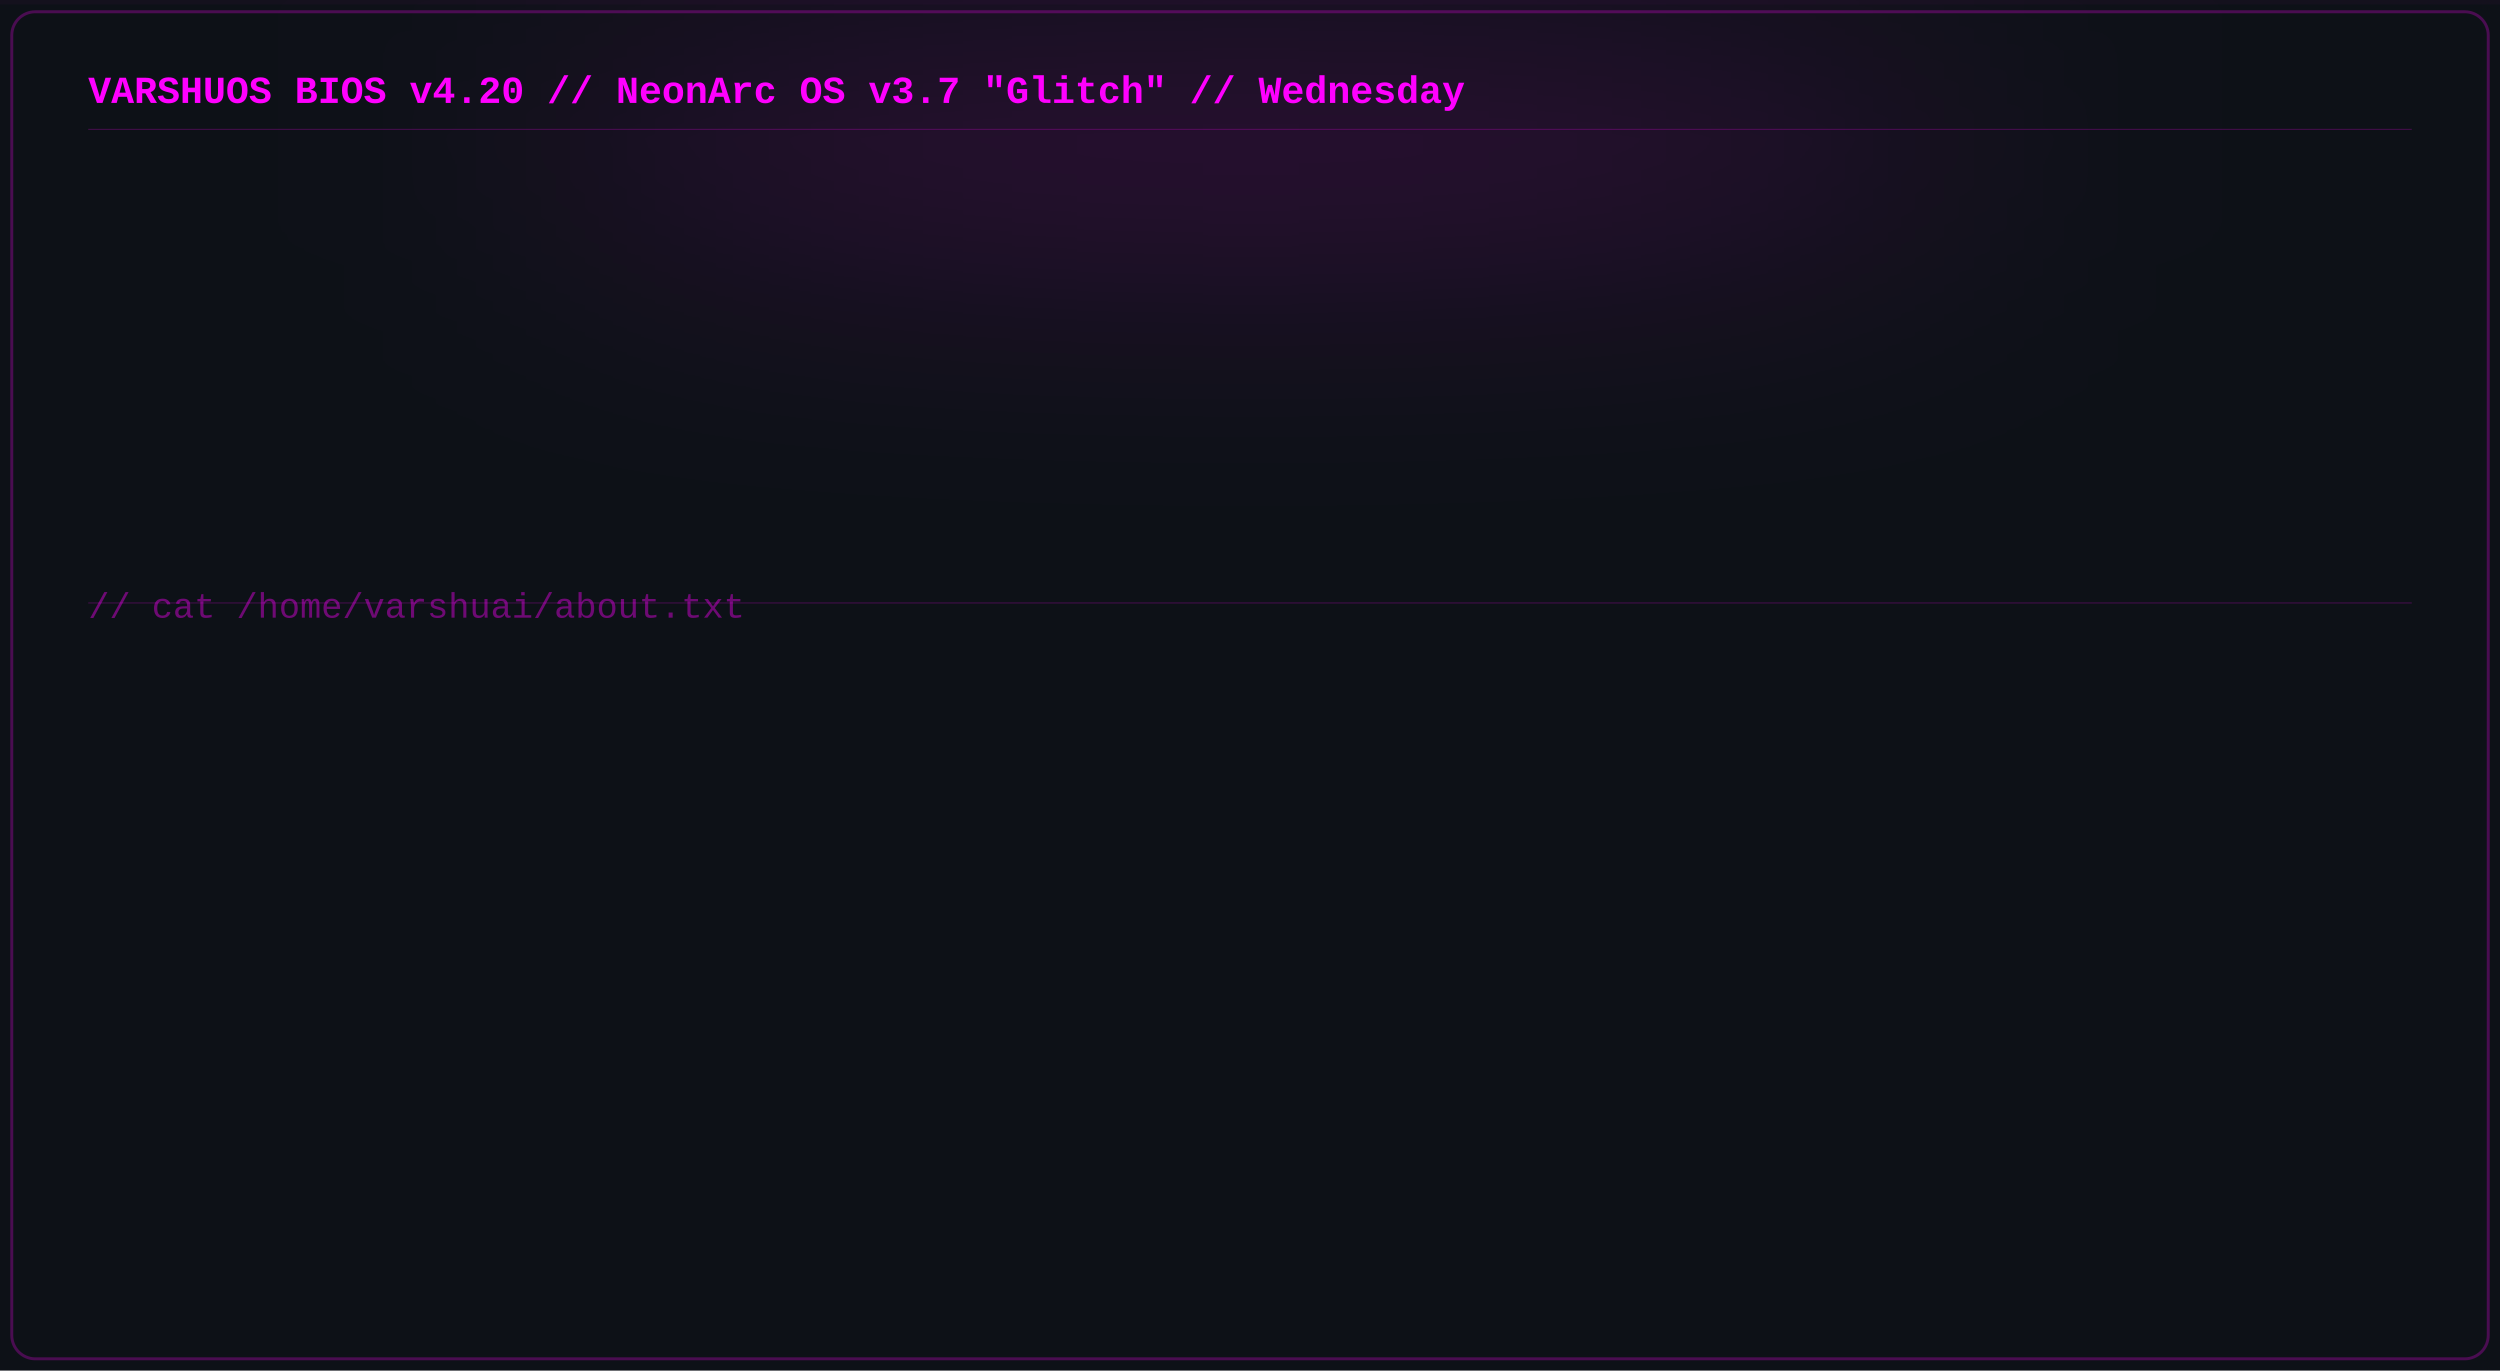
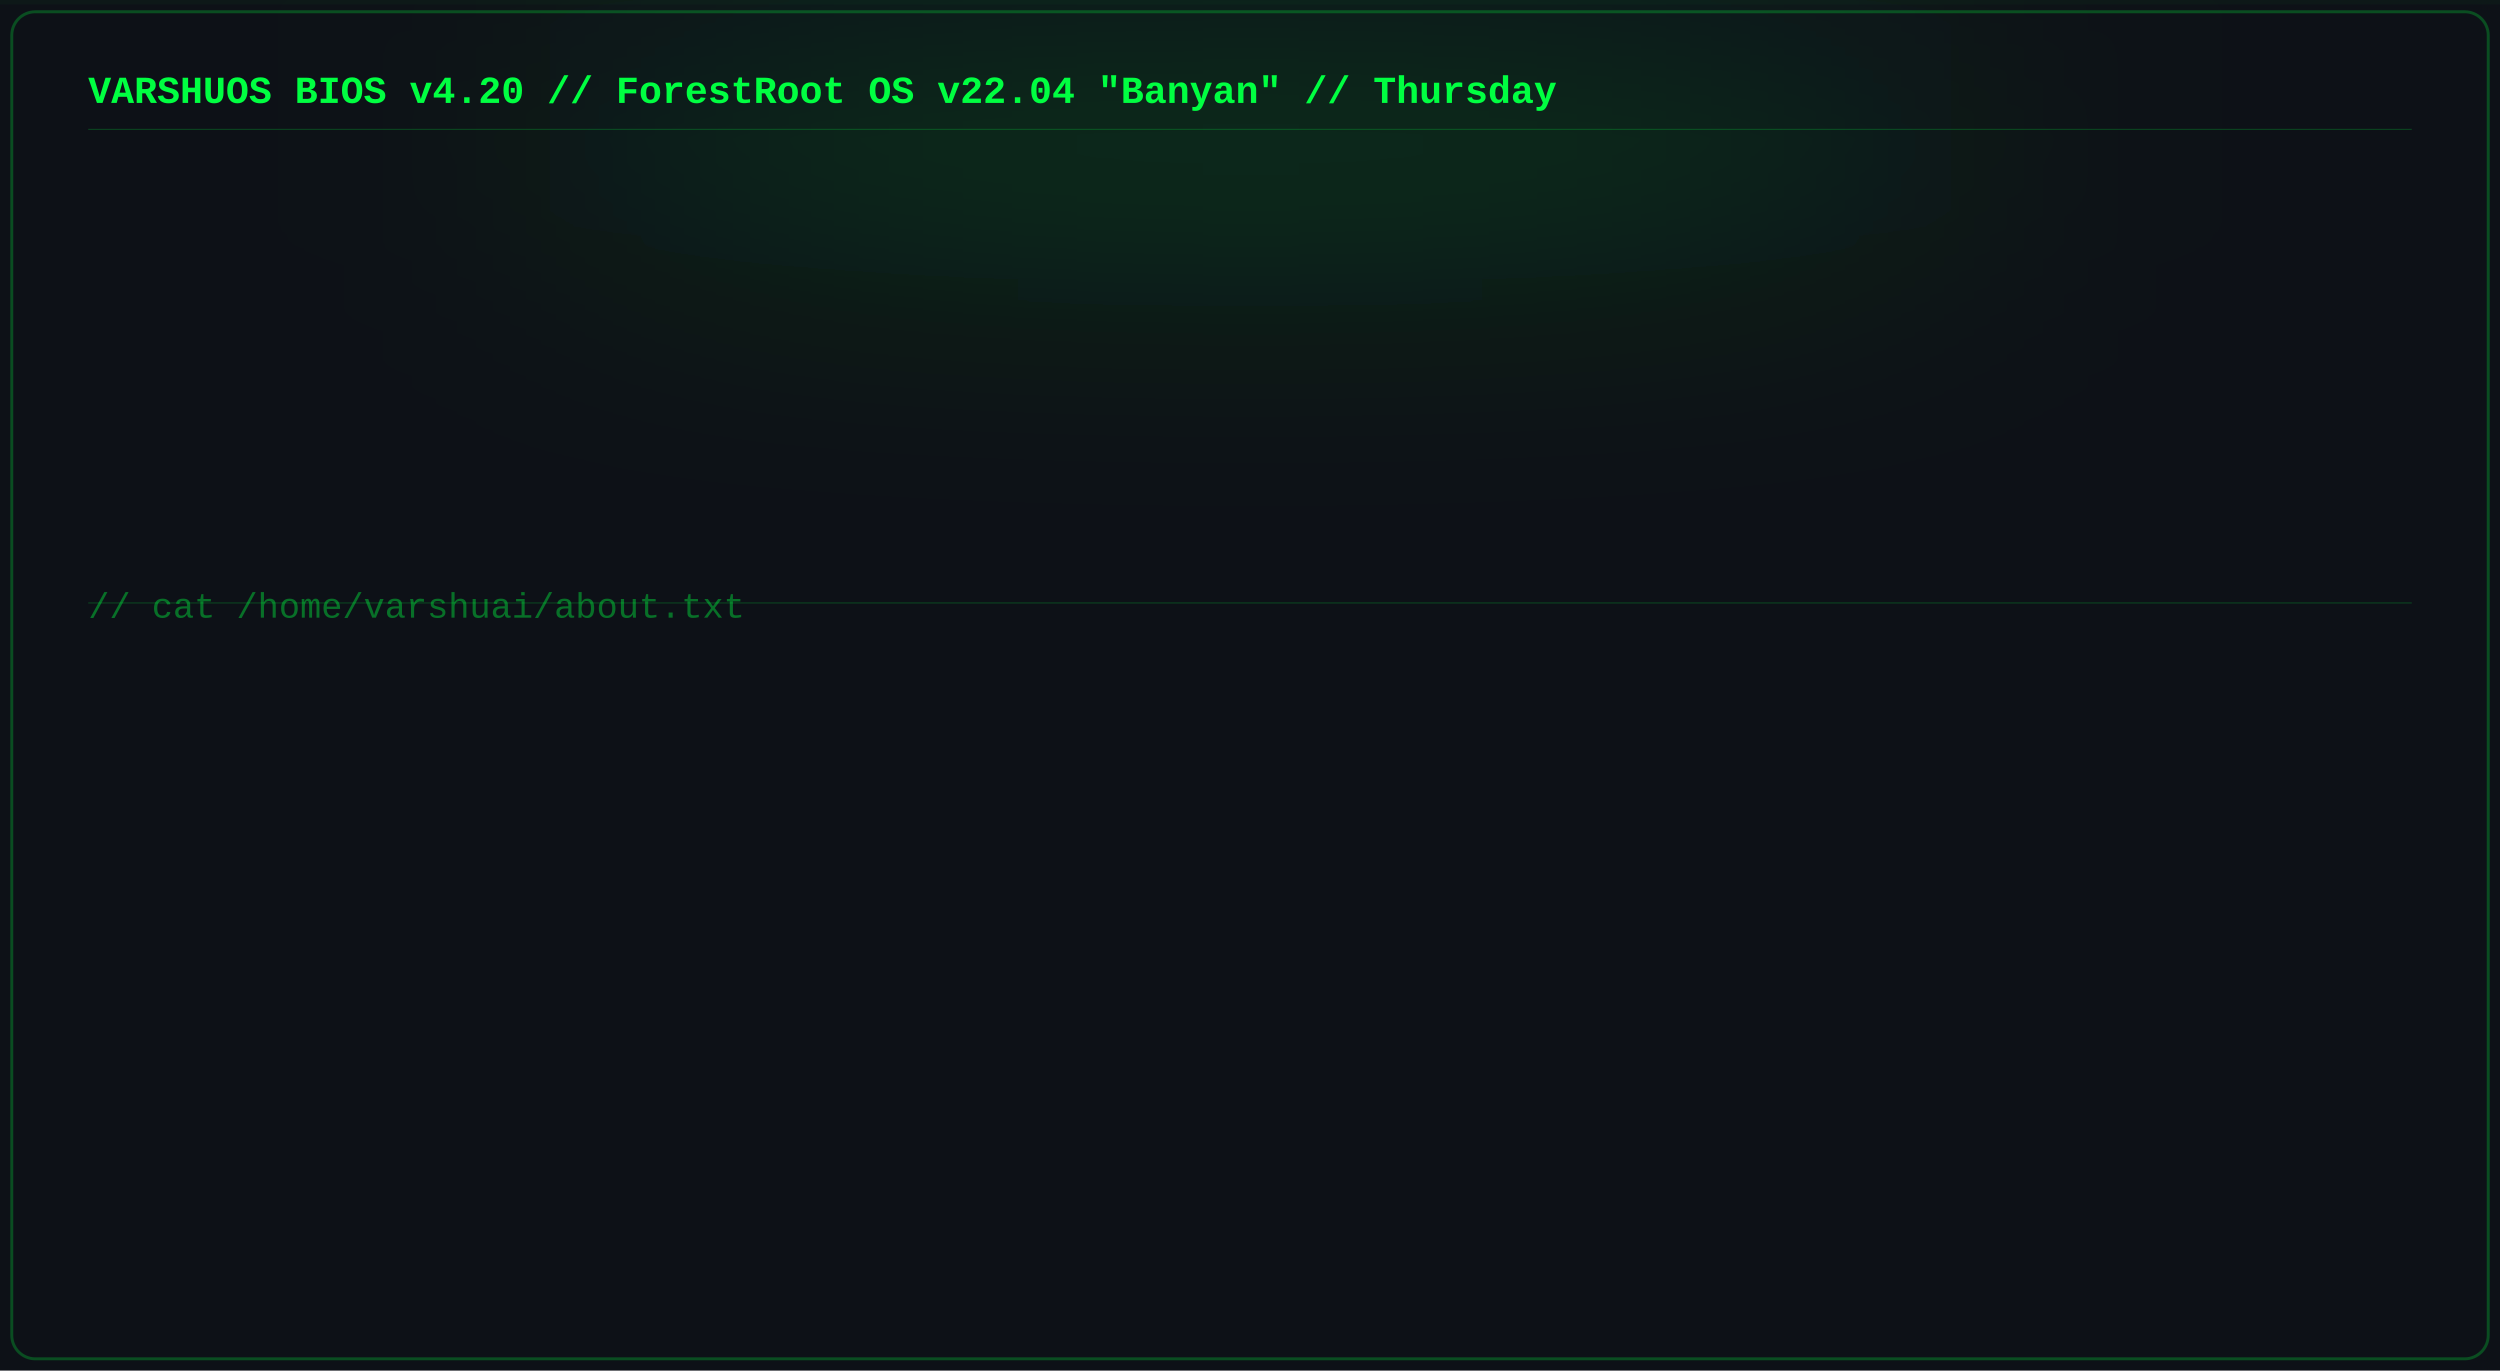
<svg xmlns="http://www.w3.org/2000/svg" width="850" height="466" viewBox="0 0 850 466">
  <style>
    @keyframes fadeIn { from { opacity: 0; } to { opacity: 1; } }
    @keyframes blink { 0%,100% { opacity: 1; } 50% { opacity: 0; } }
    @keyframes glowPulse { 0%,100% { opacity: 0.2; } 50% { opacity: 0.5; } }
    @keyframes scanMove { 0% { transform: translateY(0); } 100% { transform: translateY(466px); } }

    .bg { fill: #0D1117; }
-     .frame { fill: none; stroke: #FF00FF; stroke-width: 1; opacity: 0.25; }
-     .title { font-family: 'Courier New', monospace; font-size: 13px; fill: #FF00FF; font-weight: bold; }
+     .frame { fill: none; stroke: #00FF41; stroke-width: 1; opacity: 0.25; }
+     .title { font-family: 'Courier New', monospace; font-size: 13px; fill: #00FF41; font-weight: bold; }
    .bio { font-family: 'Courier New', monospace; font-size: 12.5px; fill: #8B949E; animation: fadeIn 0.3s forwards; opacity: 0; }
-     .ok { fill: #FF00FF; font-weight: bold; }
-     .section { font-family: 'Courier New', monospace; font-size: 12px; fill: #FF00FF; opacity: 0.4; }
+     .ok { fill: #00FF41; font-weight: bold; }
+     .section { font-family: 'Courier New', monospace; font-size: 12px; fill: #00FF41; opacity: 0.4; }
    .about { font-family: 'Courier New', monospace; font-size: 12.5px; fill: #C9D1D9; animation: fadeIn 0.3s forwards; opacity: 0; }
-     .key { fill: #FF00FF; font-weight: bold; }
-     .motd { font-family: 'Courier New', monospace; font-size: 13px; fill: #DA70D6; font-style: italic; animation: fadeIn 0.5s forwards; opacity: 0; }
-     .cursor { font-family: 'Courier New', monospace; font-size: 13px; fill: #FF00FF; animation: blink 1s infinite; }
-     .prompt { font-family: 'Courier New', monospace; font-size: 12.5px; fill: #FF00FF; animation: fadeIn 0.3s forwards; opacity: 0; }
-     .glow { fill: #FF00FF44; filter: blur(50px); animation: glowPulse 4s infinite; }
+     .key { fill: #00FF41; font-weight: bold; }
+     .motd { font-family: 'Courier New', monospace; font-size: 13px; fill: #A8E6CF; font-style: italic; animation: fadeIn 0.5s forwards; opacity: 0; }
+     .cursor { font-family: 'Courier New', monospace; font-size: 13px; fill: #00FF41; animation: blink 1s infinite; }
+     .prompt { font-family: 'Courier New', monospace; font-size: 12.5px; fill: #00FF41; animation: fadeIn 0.3s forwards; opacity: 0; }
+     .glow { fill: #00FF4144; filter: blur(50px); animation: glowPulse 4s infinite; }
  </style>
  <rect width="850" height="466" class="bg" />
  <rect x="4" y="4" width="842" height="458" rx="8" class="frame" />
  <ellipse cx="425" cy="40" rx="250" ry="25" class="glow" />
-   <text x="30" y="35" class="title">VARSHUOS BIOS v4.20  //  NeonArc OS v3.7 "Glitch"  //  Wednesday</text>
-   <line x1="30" y1="44" x2="820" y2="44" stroke="#FF00FF" stroke-width="0.4" opacity="0.2" />
+   <text x="30" y="35" class="title">VARSHUOS BIOS v4.20  //  ForestRoot OS v22.04 "Banyan"  //  Thursday</text>
+   <line x1="30" y1="44" x2="820" y2="44" stroke="#00FF41" stroke-width="0.4" opacity="0.2" />
  <text x="30" y="65" class="bio" style="animation-delay:0.2s">  CPU      : Varshan Gowda @ mass_clock               <tspan class="ok">[  OK  ]</tspan>
  </text>
  <text x="30" y="89" class="bio" style="animation-delay:0.35s">  RAM      : Unlimited Creativity                     <tspan class="ok">[  OK  ]</tspan>
  </text>
  <text x="30" y="113" class="bio" style="animation-delay:0.5s">  REPOS    : 197+ and expanding                       <tspan class="ok">[  OK  ]</tspan>
  </text>
  <text x="30" y="137" class="bio" style="animation-delay:0.65s">  CHAI     : Filter Coffee Module                     <tspan class="ok">[  OK  ]</tspan>
  </text>
  <text x="30" y="161" class="bio" style="animation-delay:0.8s">  AUDIO    : Lo-fi Hip Hop Radio                      <tspan class="ok">[  OK  ]</tspan>
  </text>
-   <line x1="30" y1="205" x2="820" y2="205" stroke="#FF00FF" stroke-width="0.4" opacity="0.2" />
+   <line x1="30" y1="205" x2="820" y2="205" stroke="#00FF41" stroke-width="0.4" opacity="0.2" />
  <text x="30" y="210" class="section">// cat /home/varshuai/about.txt</text>
  <text x="30" y="230" class="about" style="animation-delay:1.0s">
    <tspan class="key">Handle    </tspan> @VarshuAi</text>
  <text x="30" y="252" class="about" style="animation-delay:1.12s">
    <tspan class="key">From      </tspan> India</text>
  <text x="30" y="274" class="about" style="animation-delay:1.24s">
    <tspan class="key">Title     </tspan> just a guy who codes</text>
  <text x="30" y="296" class="about" style="animation-delay:1.36s">
    <tspan class="key">Student?  </tspan> nah</text>
  <text x="30" y="318" class="about" style="animation-delay:1.48s">
    <tspan class="key">Why       </tspan> because its fun</text>
  <text x="30" y="340" class="about" style="animation-delay:1.6s">
    <tspan class="key">Repos     </tspan> 197+ mass uploaded</text>
  <text x="30" y="362" class="about" style="animation-delay:1.72s">
    <tspan class="key">Sleep     </tspan> optional</text>
  <text x="30" y="384" class="about" style="animation-delay:1.84s">
    <tspan class="key">Chai      </tspan> mandatory</text>
-   <text x="30" y="426" class="motd" style="animation-delay:2.2s">"Midweek. Maximum output."</text>
+   <text x="30" y="426" class="motd" style="animation-delay:2.2s">"Grow one commit at a time."</text>
  <text x="30" y="451" class="prompt" style="animation-delay:2.5s">varshuai@mass-coder:~$ <tspan class="cursor">_</tspan>
  </text>
-   <rect x="0" y="0" width="850" height="1.5" fill="#FF00FF" opacity="0.03">
+   <rect x="0" y="0" width="850" height="1.5" fill="#00FF41" opacity="0.03">
    <animateTransform attributeName="transform" type="translate" from="0 0" to="0 466" dur="5s" repeatCount="indefinite" />
  </rect>
</svg>
